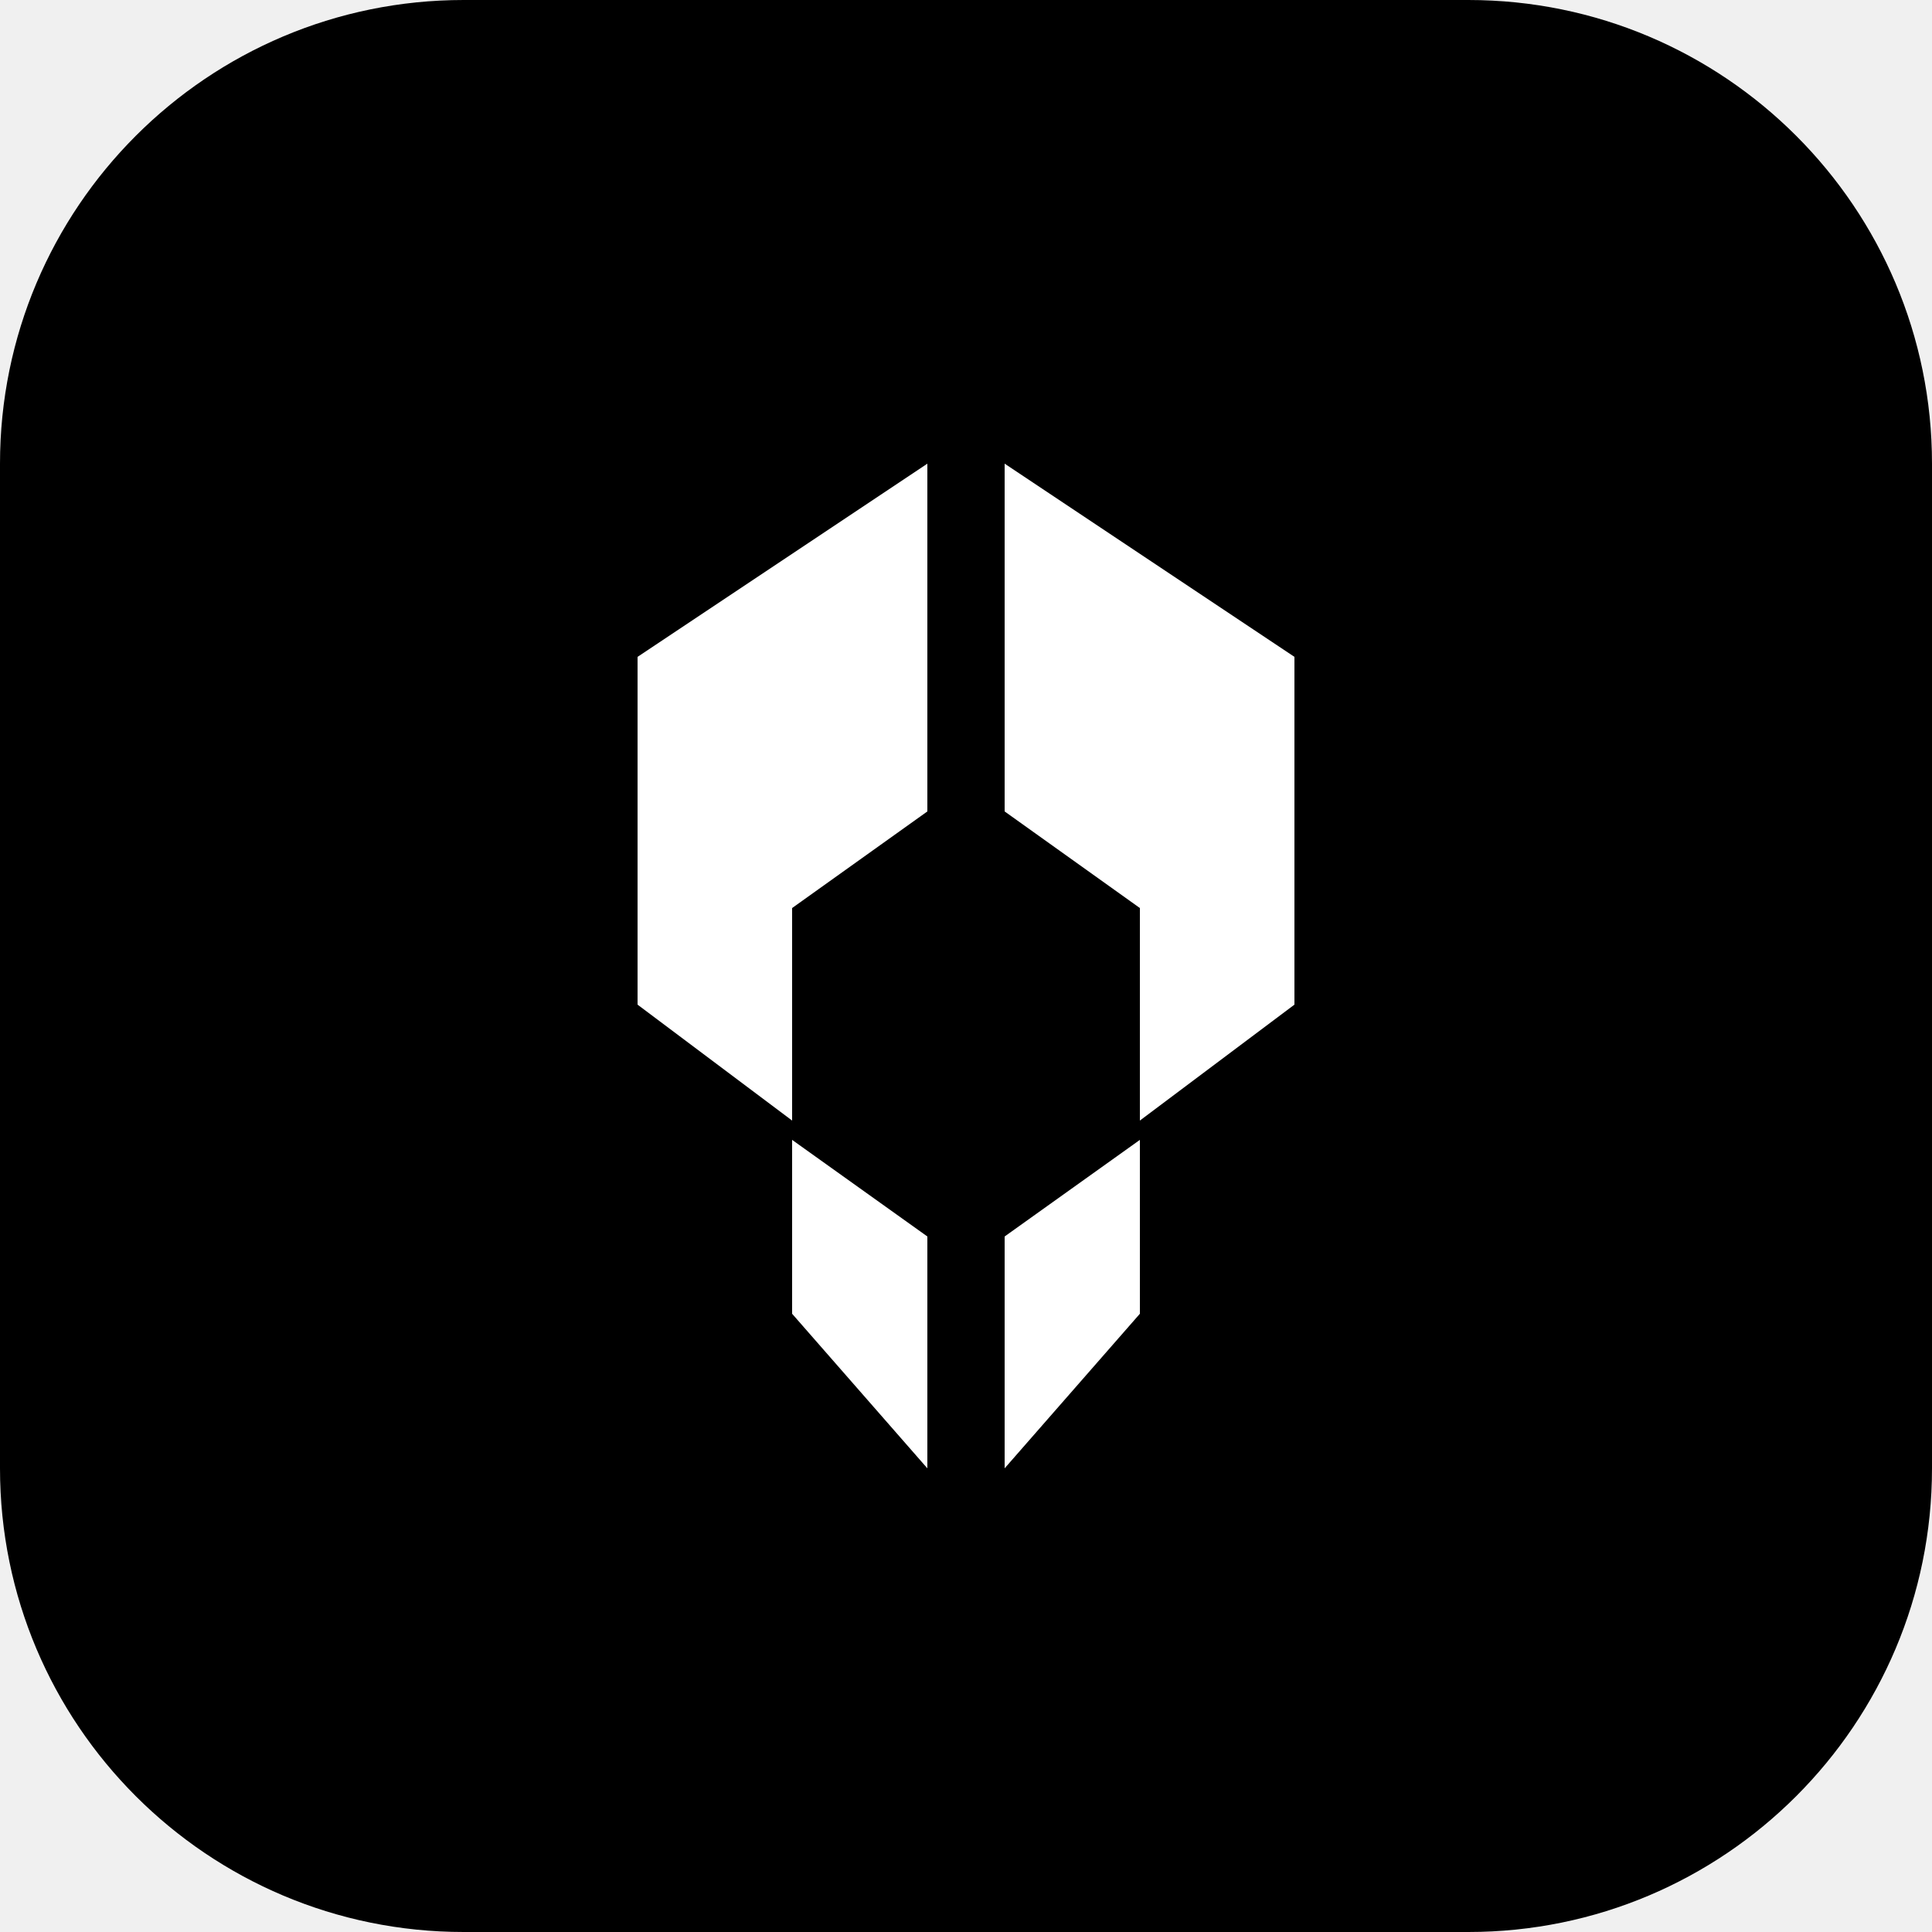
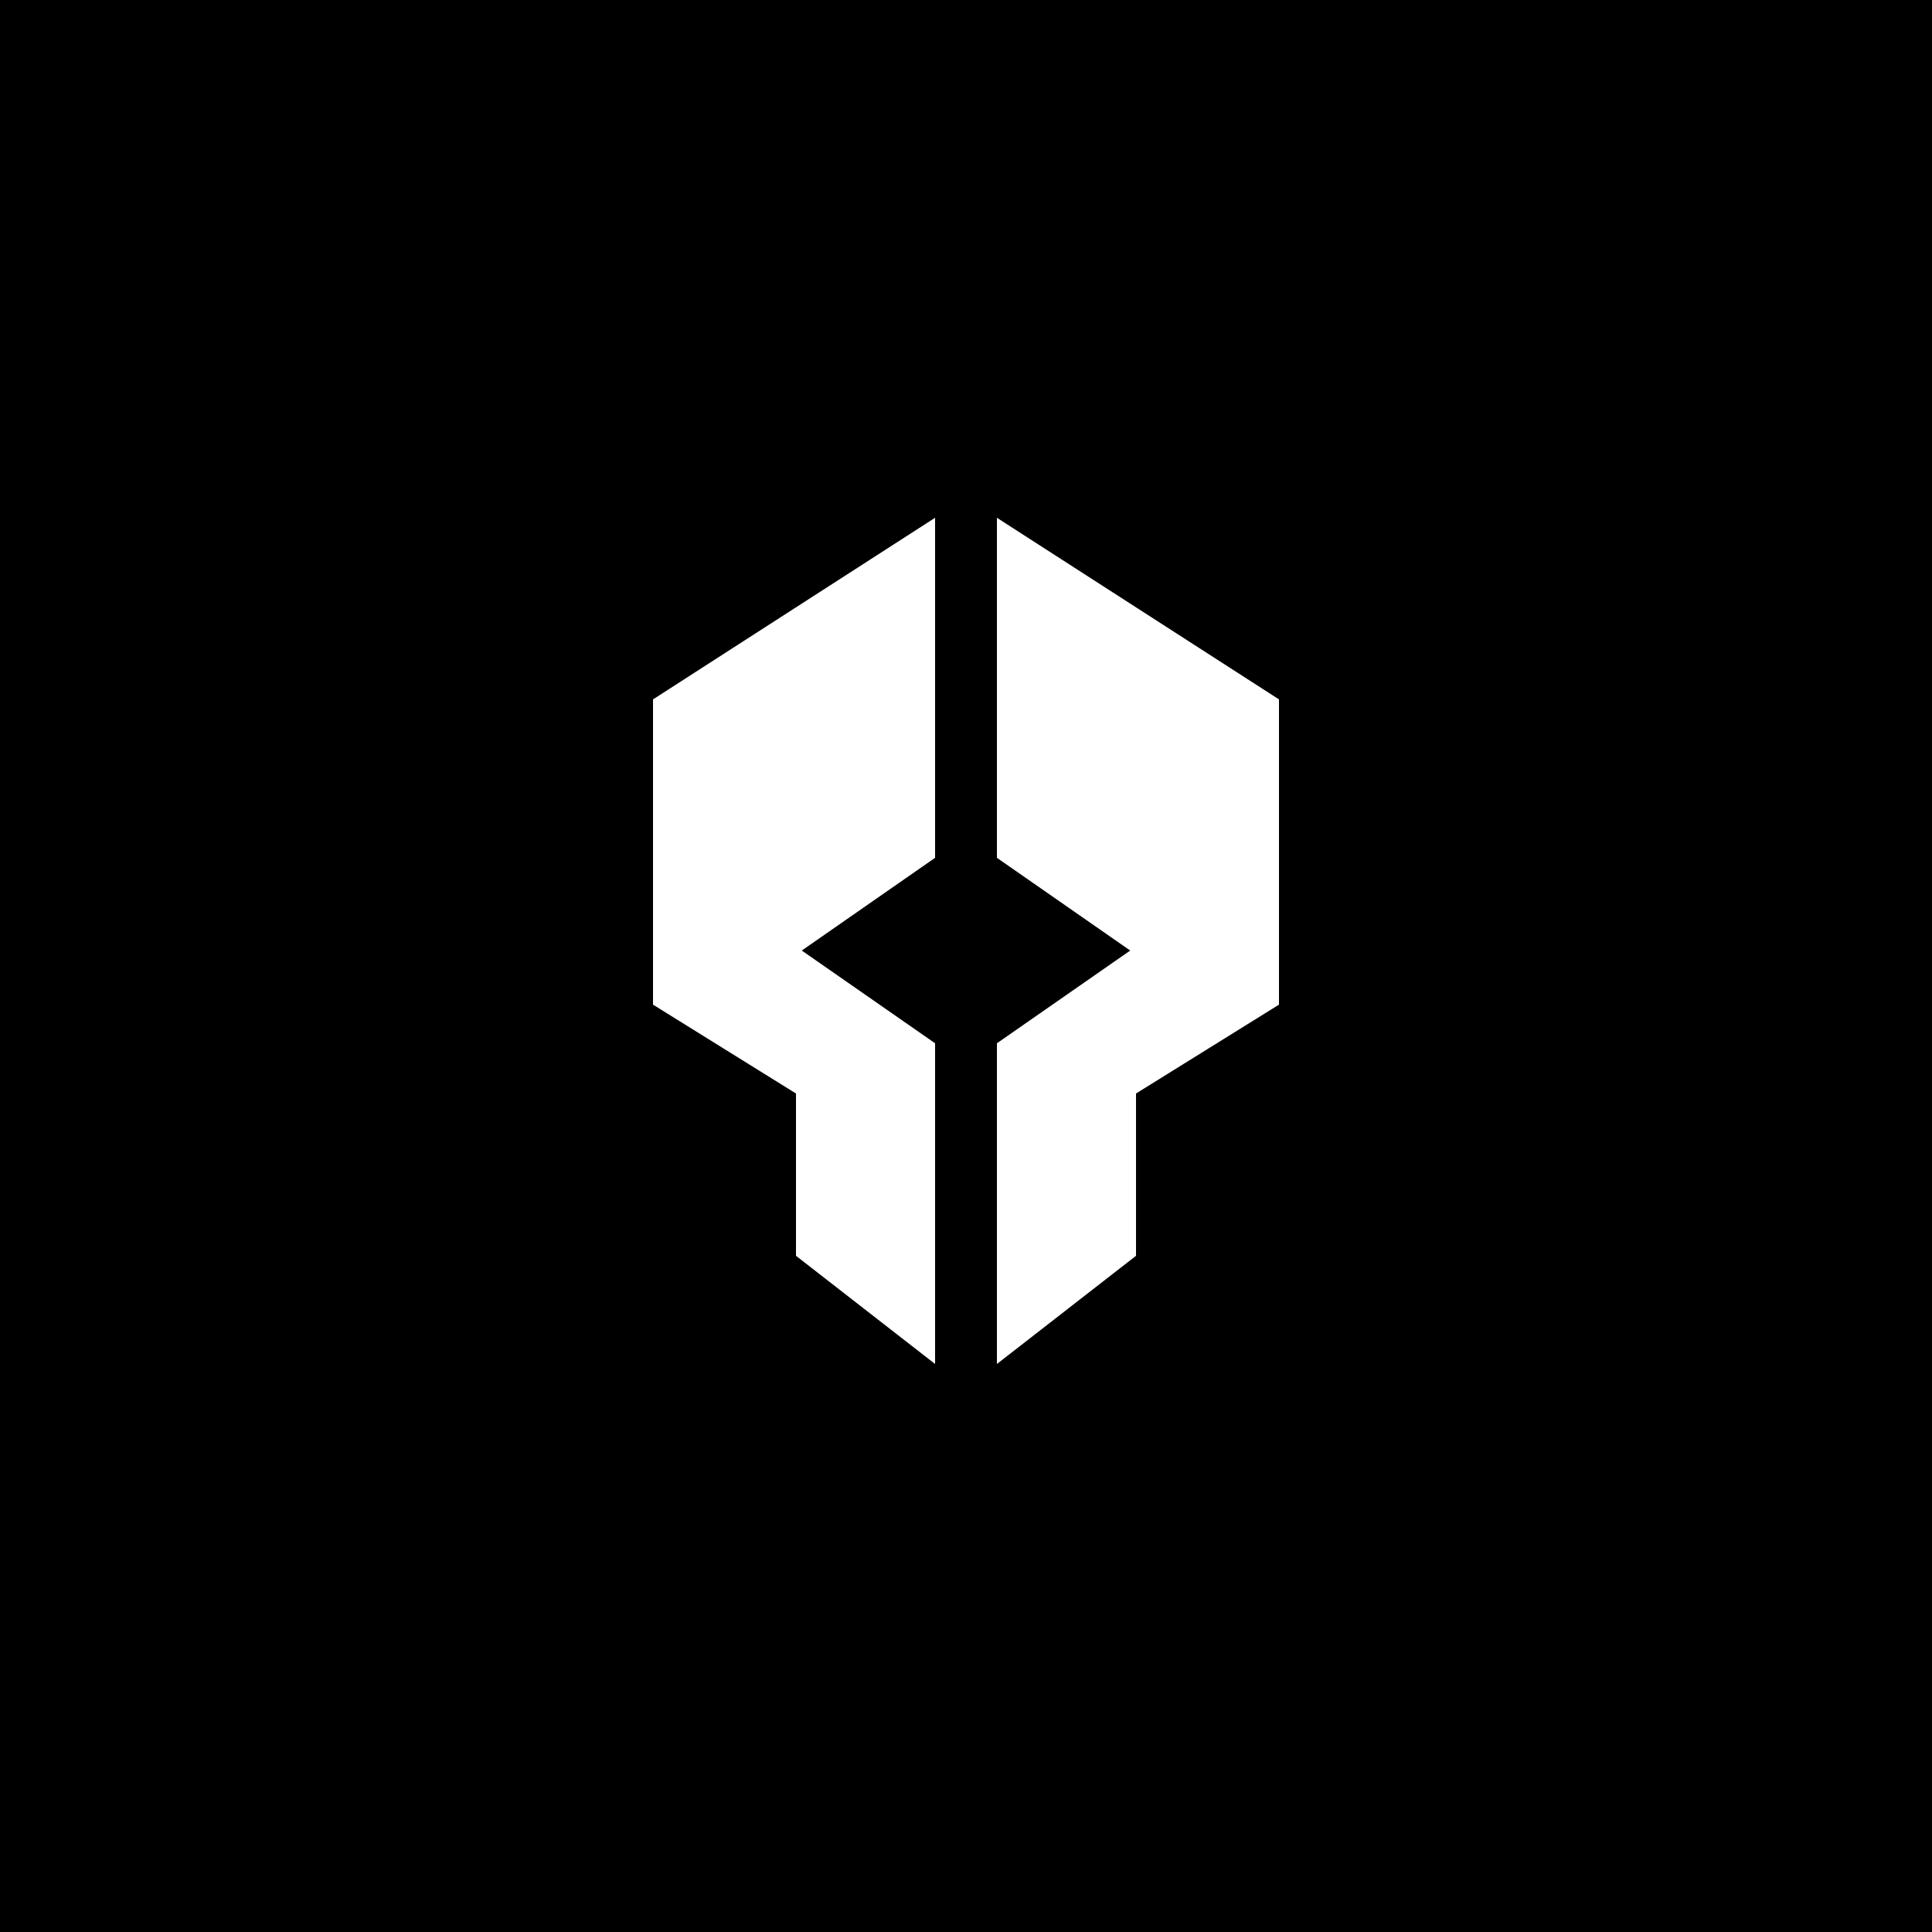
<svg xmlns="http://www.w3.org/2000/svg" viewBox="0 0 100 100" fill="none">
-   <rect width="100" height="100" rx="24" fill="#000000" />
-   <path d="M 48 24 L 33 34 L 33 52 L 41 58 L 41 68 L 48 76 L 48 64 L 41 59 L 41 47 L 48 42 Z" fill="#FFFFFF" />
-   <path d="M 52 24 L 67 34 L 67 52 L 59 58 L 59 68 L 52 76 L 52 64 L 59 59 L 59 47 L 52 42 Z" fill="#FFFFFF" />
+   <rect width="100" height="100" fill="#000000" />
+   <path d="M 48.4 26.8 L 33.8 36.2 L 33.8 52 L 41.2 56.6 L 41.2 65 L 48.4 70.6 L 48.4 54 L 41.5 49.2 L 48.4 44.4 Z" fill="#FFFFFF" />
+   <path d="M 51.6 26.8 L 66.2 36.2 L 66.2 52 L 58.8 56.6 L 58.8 65 L 51.6 70.6 L 51.6 54 L 58.5 49.2 L 51.6 44.4 Z" fill="#FFFFFF" />
</svg>
